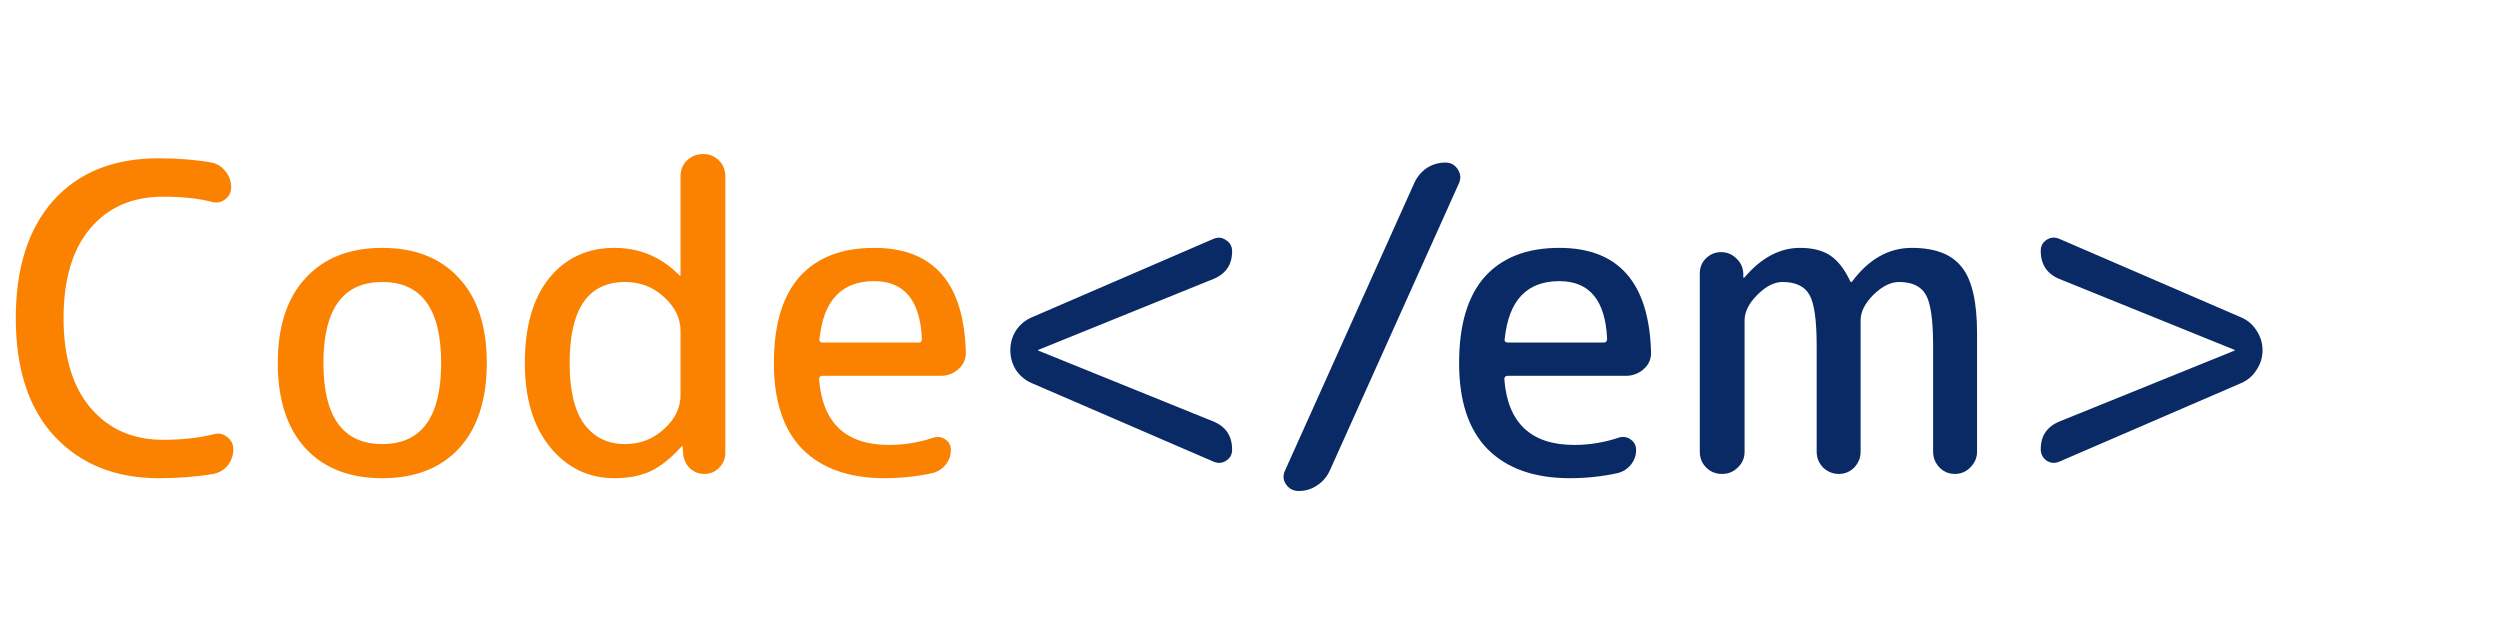
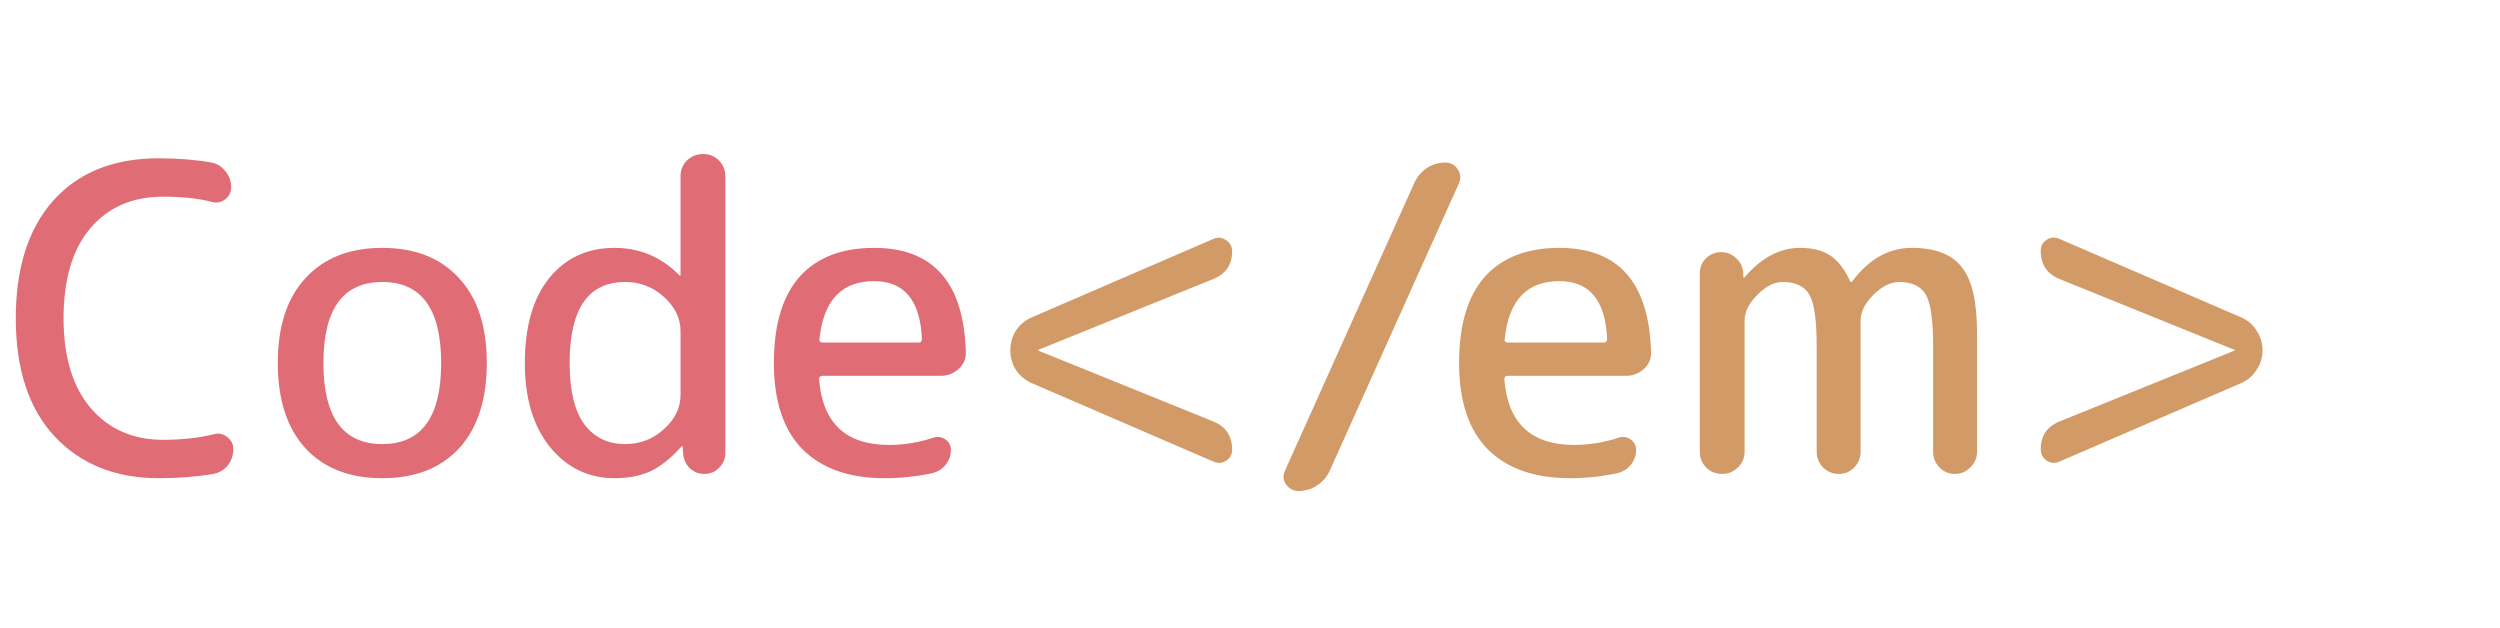
<svg xmlns="http://www.w3.org/2000/svg" width="211" height="53" viewBox="0 0 211 53" fill="none">
-   <path d="M13.392 40.36C9.744 40.36 6.816 39.184 4.608 36.832C2.424 34.48 1.332 31.156 1.332 26.86C1.332 22.612 2.388 19.3 4.5 16.924C6.636 14.548 9.6 13.36 13.392 13.36C15.024 13.36 16.512 13.48 17.856 13.72C18.336 13.816 18.732 14.068 19.044 14.476C19.356 14.86 19.512 15.304 19.512 15.808C19.512 16.24 19.332 16.588 18.972 16.852C18.636 17.092 18.264 17.152 17.856 17.032C16.728 16.744 15.36 16.6 13.752 16.6C11.16 16.6 9.108 17.5 7.596 19.3C6.108 21.076 5.364 23.596 5.364 26.86C5.364 30.124 6.132 32.656 7.668 34.456C9.204 36.232 11.232 37.12 13.752 37.12C15.336 37.12 16.764 36.964 18.036 36.652C18.444 36.532 18.816 36.604 19.152 36.868C19.512 37.132 19.692 37.48 19.692 37.912C19.692 38.416 19.536 38.872 19.224 39.28C18.912 39.664 18.504 39.904 18 40C16.584 40.24 15.048 40.36 13.392 40.36ZM37.233 30.64C37.233 26.08 35.577 23.8 32.265 23.8C28.953 23.8 27.297 26.08 27.297 30.64C27.297 35.2 28.953 37.48 32.265 37.48C35.577 37.48 37.233 35.2 37.233 30.64ZM38.745 37.84C37.185 39.52 35.025 40.36 32.265 40.36C29.505 40.36 27.345 39.52 25.785 37.84C24.225 36.136 23.445 33.736 23.445 30.64C23.445 27.544 24.225 25.156 25.785 23.476C27.345 21.772 29.505 20.92 32.265 20.92C35.025 20.92 37.185 21.772 38.745 23.476C40.305 25.156 41.085 27.544 41.085 30.64C41.085 33.736 40.305 36.136 38.745 37.84ZM52.757 23.8C49.637 23.8 48.077 26.08 48.077 30.64C48.077 32.944 48.485 34.66 49.301 35.788C50.141 36.916 51.293 37.48 52.757 37.48C54.029 37.48 55.121 37.06 56.033 36.22C56.969 35.38 57.437 34.42 57.437 33.34V27.94C57.437 26.86 56.969 25.9 56.033 25.06C55.121 24.22 54.029 23.8 52.757 23.8ZM51.857 40.36C49.673 40.36 47.861 39.484 46.421 37.732C45.005 35.98 44.297 33.616 44.297 30.64C44.297 27.568 44.981 25.18 46.349 23.476C47.741 21.772 49.577 20.92 51.857 20.92C53.993 20.92 55.817 21.688 57.329 23.224C57.353 23.248 57.377 23.26 57.401 23.26C57.425 23.26 57.437 23.248 57.437 23.224V14.872C57.437 14.344 57.617 13.9 57.977 13.54C58.361 13.18 58.817 13 59.345 13C59.873 13 60.317 13.18 60.677 13.54C61.037 13.9 61.217 14.344 61.217 14.872V38.236C61.217 38.716 61.037 39.136 60.677 39.496C60.341 39.832 59.933 40 59.453 40C58.973 40 58.553 39.832 58.193 39.496C57.857 39.136 57.677 38.716 57.653 38.236L57.617 37.696C57.617 37.672 57.605 37.66 57.581 37.66C57.557 37.66 57.533 37.672 57.509 37.696C56.621 38.68 55.745 39.376 54.881 39.784C54.017 40.168 53.009 40.36 51.857 40.36ZM73.776 23.728C71.04 23.728 69.504 25.348 69.168 28.588C69.12 28.804 69.216 28.912 69.456 28.912H77.52C77.712 28.912 77.808 28.804 77.808 28.588C77.664 25.348 76.32 23.728 73.776 23.728ZM74.676 40.36C71.676 40.36 69.36 39.544 67.728 37.912C66.12 36.28 65.316 33.856 65.316 30.64C65.316 27.424 66.036 25 67.476 23.368C68.94 21.736 71.04 20.92 73.776 20.92C78.768 20.92 81.348 23.848 81.516 29.704C81.54 30.28 81.336 30.76 80.904 31.144C80.472 31.528 79.968 31.72 79.392 31.72H69.42C69.228 31.72 69.132 31.816 69.132 32.008C69.42 35.704 71.388 37.552 75.036 37.552C76.308 37.552 77.556 37.348 78.78 36.94C79.14 36.82 79.476 36.868 79.788 37.084C80.1 37.3 80.256 37.6 80.256 37.984C80.256 38.44 80.112 38.848 79.824 39.208C79.536 39.568 79.164 39.808 78.708 39.928C77.388 40.216 76.044 40.36 74.676 40.36Z" fill="#FB8200" />
-   <path d="M87.071 32.332C86.519 32.092 86.075 31.72 85.739 31.216C85.427 30.712 85.271 30.16 85.271 29.56C85.271 28.96 85.427 28.408 85.739 27.904C86.075 27.4 86.519 27.028 87.071 26.788L102.407 20.164C102.791 19.996 103.151 20.032 103.487 20.272C103.823 20.488 103.991 20.8 103.991 21.208C103.991 22.336 103.463 23.116 102.407 23.548L87.647 29.524C87.623 29.524 87.611 29.536 87.611 29.56C87.611 29.584 87.623 29.596 87.647 29.596L102.407 35.572C103.463 36.004 103.991 36.796 103.991 37.948C103.991 38.356 103.823 38.668 103.487 38.884C103.151 39.1 102.791 39.124 102.407 38.956L87.071 32.332ZM109.609 41.44C109.153 41.44 108.793 41.248 108.529 40.864C108.289 40.504 108.265 40.12 108.457 39.712L119.365 15.448C119.605 14.92 119.953 14.5 120.409 14.188C120.889 13.876 121.417 13.72 121.993 13.72C122.449 13.72 122.797 13.912 123.037 14.296C123.277 14.656 123.313 15.04 123.145 15.448L112.237 39.712C111.997 40.24 111.637 40.66 111.157 40.972C110.701 41.284 110.185 41.44 109.609 41.44ZM131.608 23.728C128.872 23.728 127.336 25.348 127 28.588C126.952 28.804 127.048 28.912 127.288 28.912H135.352C135.544 28.912 135.64 28.804 135.64 28.588C135.496 25.348 134.152 23.728 131.608 23.728ZM132.508 40.36C129.508 40.36 127.192 39.544 125.56 37.912C123.952 36.28 123.148 33.856 123.148 30.64C123.148 27.424 123.868 25 125.308 23.368C126.772 21.736 128.872 20.92 131.608 20.92C136.6 20.92 139.18 23.848 139.348 29.704C139.372 30.28 139.168 30.76 138.736 31.144C138.304 31.528 137.8 31.72 137.224 31.72H127.252C127.06 31.72 126.964 31.816 126.964 32.008C127.252 35.704 129.22 37.552 132.868 37.552C134.14 37.552 135.388 37.348 136.612 36.94C136.972 36.82 137.308 36.868 137.62 37.084C137.932 37.3 138.088 37.6 138.088 37.984C138.088 38.44 137.944 38.848 137.656 39.208C137.368 39.568 136.996 39.808 136.54 39.928C135.22 40.216 133.876 40.36 132.508 40.36ZM146.667 39.46C146.307 39.82 145.863 40 145.335 40C144.807 40 144.363 39.82 144.003 39.46C143.643 39.1 143.463 38.656 143.463 38.128V23.08C143.463 22.576 143.631 22.156 143.967 21.82C144.327 21.46 144.759 21.28 145.263 21.28C145.767 21.28 146.199 21.46 146.559 21.82C146.919 22.156 147.111 22.576 147.135 23.08V23.404C147.135 23.428 147.147 23.44 147.171 23.44C147.219 23.44 147.243 23.428 147.243 23.404C148.659 21.748 150.219 20.92 151.923 20.92C152.979 20.92 153.831 21.136 154.479 21.568C155.127 22 155.691 22.732 156.171 23.764C156.171 23.788 156.195 23.8 156.243 23.8C156.267 23.8 156.291 23.788 156.315 23.764C157.731 21.868 159.411 20.92 161.355 20.92C163.323 20.92 164.727 21.46 165.567 22.54C166.431 23.596 166.863 25.456 166.863 28.12V38.128C166.863 38.632 166.671 39.076 166.287 39.46C165.927 39.82 165.495 40 164.991 40C164.487 40 164.055 39.82 163.695 39.46C163.335 39.076 163.155 38.632 163.155 38.128V29.2C163.155 27.016 162.951 25.576 162.543 24.88C162.135 24.16 161.379 23.8 160.275 23.8C159.579 23.8 158.859 24.16 158.115 24.88C157.395 25.6 157.035 26.32 157.035 27.04V38.128C157.035 38.632 156.855 39.076 156.495 39.46C156.135 39.82 155.703 40 155.199 40C154.695 40 154.251 39.82 153.867 39.46C153.507 39.076 153.327 38.632 153.327 38.128V29.2C153.327 27.016 153.123 25.576 152.715 24.88C152.307 24.16 151.551 23.8 150.447 23.8C149.751 23.8 149.043 24.16 148.323 24.88C147.603 25.6 147.243 26.32 147.243 27.04V38.128C147.243 38.656 147.051 39.1 146.667 39.46ZM173.822 35.572L188.582 29.596C188.606 29.596 188.618 29.584 188.618 29.56C188.618 29.536 188.606 29.524 188.582 29.524L173.822 23.548C172.766 23.116 172.238 22.324 172.238 21.172C172.238 20.764 172.406 20.452 172.742 20.236C173.078 20.02 173.438 19.996 173.822 20.164L189.158 26.788C189.71 27.028 190.142 27.4 190.454 27.904C190.79 28.408 190.958 28.96 190.958 29.56C190.958 30.16 190.79 30.712 190.454 31.216C190.142 31.72 189.71 32.092 189.158 32.332L173.822 38.956C173.438 39.124 173.078 39.1 172.742 38.884C172.406 38.644 172.238 38.32 172.238 37.912C172.238 36.784 172.766 36.004 173.822 35.572Z" fill="#0A2A66" />
+   <path d="M13.392 40.36C9.744 40.36 6.816 39.184 4.608 36.832C2.424 34.48 1.332 31.156 1.332 26.86C1.332 22.612 2.388 19.3 4.5 16.924C6.636 14.548 9.6 13.36 13.392 13.36C15.024 13.36 16.512 13.48 17.856 13.72C18.336 13.816 18.732 14.068 19.044 14.476C19.356 14.86 19.512 15.304 19.512 15.808C19.512 16.24 19.332 16.588 18.972 16.852C18.636 17.092 18.264 17.152 17.856 17.032C16.728 16.744 15.36 16.6 13.752 16.6C11.16 16.6 9.108 17.5 7.596 19.3C6.108 21.076 5.364 23.596 5.364 26.86C5.364 30.124 6.132 32.656 7.668 34.456C9.204 36.232 11.232 37.12 13.752 37.12C15.336 37.12 16.764 36.964 18.036 36.652C18.444 36.532 18.816 36.604 19.152 36.868C19.512 37.132 19.692 37.48 19.692 37.912C19.692 38.416 19.536 38.872 19.224 39.28C18.912 39.664 18.504 39.904 18 40C16.584 40.24 15.048 40.36 13.392 40.36ZM37.233 30.64C37.233 26.08 35.577 23.8 32.265 23.8C28.953 23.8 27.297 26.08 27.297 30.64C27.297 35.2 28.953 37.48 32.265 37.48C35.577 37.48 37.233 35.2 37.233 30.64ZM38.745 37.84C37.185 39.52 35.025 40.36 32.265 40.36C29.505 40.36 27.345 39.52 25.785 37.84C24.225 36.136 23.445 33.736 23.445 30.64C23.445 27.544 24.225 25.156 25.785 23.476C27.345 21.772 29.505 20.92 32.265 20.92C35.025 20.92 37.185 21.772 38.745 23.476C40.305 25.156 41.085 27.544 41.085 30.64C41.085 33.736 40.305 36.136 38.745 37.84ZM52.757 23.8C49.637 23.8 48.077 26.08 48.077 30.64C48.077 32.944 48.485 34.66 49.301 35.788C50.141 36.916 51.293 37.48 52.757 37.48C54.029 37.48 55.121 37.06 56.033 36.22C56.969 35.38 57.437 34.42 57.437 33.34V27.94C57.437 26.86 56.969 25.9 56.033 25.06C55.121 24.22 54.029 23.8 52.757 23.8ZM51.857 40.36C49.673 40.36 47.861 39.484 46.421 37.732C45.005 35.98 44.297 33.616 44.297 30.64C44.297 27.568 44.981 25.18 46.349 23.476C47.741 21.772 49.577 20.92 51.857 20.92C53.993 20.92 55.817 21.688 57.329 23.224C57.353 23.248 57.377 23.26 57.401 23.26C57.425 23.26 57.437 23.248 57.437 23.224V14.872C57.437 14.344 57.617 13.9 57.977 13.54C58.361 13.18 58.817 13 59.345 13C59.873 13 60.317 13.18 60.677 13.54C61.037 13.9 61.217 14.344 61.217 14.872V38.236C61.217 38.716 61.037 39.136 60.677 39.496C60.341 39.832 59.933 40 59.453 40C58.973 40 58.553 39.832 58.193 39.496C57.857 39.136 57.677 38.716 57.653 38.236L57.617 37.696C57.617 37.672 57.605 37.66 57.581 37.66C57.557 37.66 57.533 37.672 57.509 37.696C56.621 38.68 55.745 39.376 54.881 39.784C54.017 40.168 53.009 40.36 51.857 40.36ZM73.776 23.728C71.04 23.728 69.504 25.348 69.168 28.588C69.12 28.804 69.216 28.912 69.456 28.912H77.52C77.712 28.912 77.808 28.804 77.808 28.588C77.664 25.348 76.32 23.728 73.776 23.728ZM74.676 40.36C71.676 40.36 69.36 39.544 67.728 37.912C66.12 36.28 65.316 33.856 65.316 30.64C65.316 27.424 66.036 25 67.476 23.368C68.94 21.736 71.04 20.92 73.776 20.92C78.768 20.92 81.348 23.848 81.516 29.704C81.54 30.28 81.336 30.76 80.904 31.144C80.472 31.528 79.968 31.72 79.392 31.72H69.42C69.228 31.72 69.132 31.816 69.132 32.008C69.42 35.704 71.388 37.552 75.036 37.552C76.308 37.552 77.556 37.348 78.78 36.94C79.14 36.82 79.476 36.868 79.788 37.084C80.1 37.3 80.256 37.6 80.256 37.984C80.256 38.44 80.112 38.848 79.824 39.208C79.536 39.568 79.164 39.808 78.708 39.928C77.388 40.216 76.044 40.36 74.676 40.36Z" fill="#E06C75" />
+   <path d="M87.071 32.332C86.519 32.092 86.075 31.72 85.739 31.216C85.427 30.712 85.271 30.16 85.271 29.56C85.271 28.96 85.427 28.408 85.739 27.904C86.075 27.4 86.519 27.028 87.071 26.788L102.407 20.164C102.791 19.996 103.151 20.032 103.487 20.272C103.823 20.488 103.991 20.8 103.991 21.208C103.991 22.336 103.463 23.116 102.407 23.548L87.647 29.524C87.623 29.524 87.611 29.536 87.611 29.56C87.611 29.584 87.623 29.596 87.647 29.596L102.407 35.572C103.463 36.004 103.991 36.796 103.991 37.948C103.991 38.356 103.823 38.668 103.487 38.884C103.151 39.1 102.791 39.124 102.407 38.956L87.071 32.332ZM109.609 41.44C109.153 41.44 108.793 41.248 108.529 40.864C108.289 40.504 108.265 40.12 108.457 39.712L119.365 15.448C119.605 14.92 119.953 14.5 120.409 14.188C120.889 13.876 121.417 13.72 121.993 13.72C122.449 13.72 122.797 13.912 123.037 14.296C123.277 14.656 123.313 15.04 123.145 15.448L112.237 39.712C111.997 40.24 111.637 40.66 111.157 40.972C110.701 41.284 110.185 41.44 109.609 41.44ZM131.608 23.728C128.872 23.728 127.336 25.348 127 28.588C126.952 28.804 127.048 28.912 127.288 28.912H135.352C135.544 28.912 135.64 28.804 135.64 28.588C135.496 25.348 134.152 23.728 131.608 23.728ZM132.508 40.36C129.508 40.36 127.192 39.544 125.56 37.912C123.952 36.28 123.148 33.856 123.148 30.64C123.148 27.424 123.868 25 125.308 23.368C126.772 21.736 128.872 20.92 131.608 20.92C136.6 20.92 139.18 23.848 139.348 29.704C139.372 30.28 139.168 30.76 138.736 31.144C138.304 31.528 137.8 31.72 137.224 31.72H127.252C127.06 31.72 126.964 31.816 126.964 32.008C127.252 35.704 129.22 37.552 132.868 37.552C134.14 37.552 135.388 37.348 136.612 36.94C136.972 36.82 137.308 36.868 137.62 37.084C137.932 37.3 138.088 37.6 138.088 37.984C138.088 38.44 137.944 38.848 137.656 39.208C137.368 39.568 136.996 39.808 136.54 39.928C135.22 40.216 133.876 40.36 132.508 40.36ZM146.667 39.46C146.307 39.82 145.863 40 145.335 40C144.807 40 144.363 39.82 144.003 39.46C143.643 39.1 143.463 38.656 143.463 38.128V23.08C143.463 22.576 143.631 22.156 143.967 21.82C144.327 21.46 144.759 21.28 145.263 21.28C145.767 21.28 146.199 21.46 146.559 21.82C146.919 22.156 147.111 22.576 147.135 23.08V23.404C147.135 23.428 147.147 23.44 147.171 23.44C147.219 23.44 147.243 23.428 147.243 23.404C148.659 21.748 150.219 20.92 151.923 20.92C152.979 20.92 153.831 21.136 154.479 21.568C155.127 22 155.691 22.732 156.171 23.764C156.171 23.788 156.195 23.8 156.243 23.8C156.267 23.8 156.291 23.788 156.315 23.764C157.731 21.868 159.411 20.92 161.355 20.92C163.323 20.92 164.727 21.46 165.567 22.54C166.431 23.596 166.863 25.456 166.863 28.12V38.128C166.863 38.632 166.671 39.076 166.287 39.46C165.927 39.82 165.495 40 164.991 40C164.487 40 164.055 39.82 163.695 39.46C163.335 39.076 163.155 38.632 163.155 38.128V29.2C163.155 27.016 162.951 25.576 162.543 24.88C162.135 24.16 161.379 23.8 160.275 23.8C159.579 23.8 158.859 24.16 158.115 24.88C157.395 25.6 157.035 26.32 157.035 27.04V38.128C157.035 38.632 156.855 39.076 156.495 39.46C156.135 39.82 155.703 40 155.199 40C154.695 40 154.251 39.82 153.867 39.46C153.507 39.076 153.327 38.632 153.327 38.128V29.2C153.327 27.016 153.123 25.576 152.715 24.88C152.307 24.16 151.551 23.8 150.447 23.8C149.751 23.8 149.043 24.16 148.323 24.88C147.603 25.6 147.243 26.32 147.243 27.04V38.128C147.243 38.656 147.051 39.1 146.667 39.46ZM173.822 35.572L188.582 29.596C188.606 29.596 188.618 29.584 188.618 29.56C188.618 29.536 188.606 29.524 188.582 29.524L173.822 23.548C172.766 23.116 172.238 22.324 172.238 21.172C172.238 20.764 172.406 20.452 172.742 20.236C173.078 20.02 173.438 19.996 173.822 20.164L189.158 26.788C189.71 27.028 190.142 27.4 190.454 27.904C190.79 28.408 190.958 28.96 190.958 29.56C190.958 30.16 190.79 30.712 190.454 31.216C190.142 31.72 189.71 32.092 189.158 32.332L173.822 38.956C173.438 39.124 173.078 39.1 172.742 38.884C172.406 38.644 172.238 38.32 172.238 37.912C172.238 36.784 172.766 36.004 173.822 35.572Z" fill="#D29A67" />
</svg>
